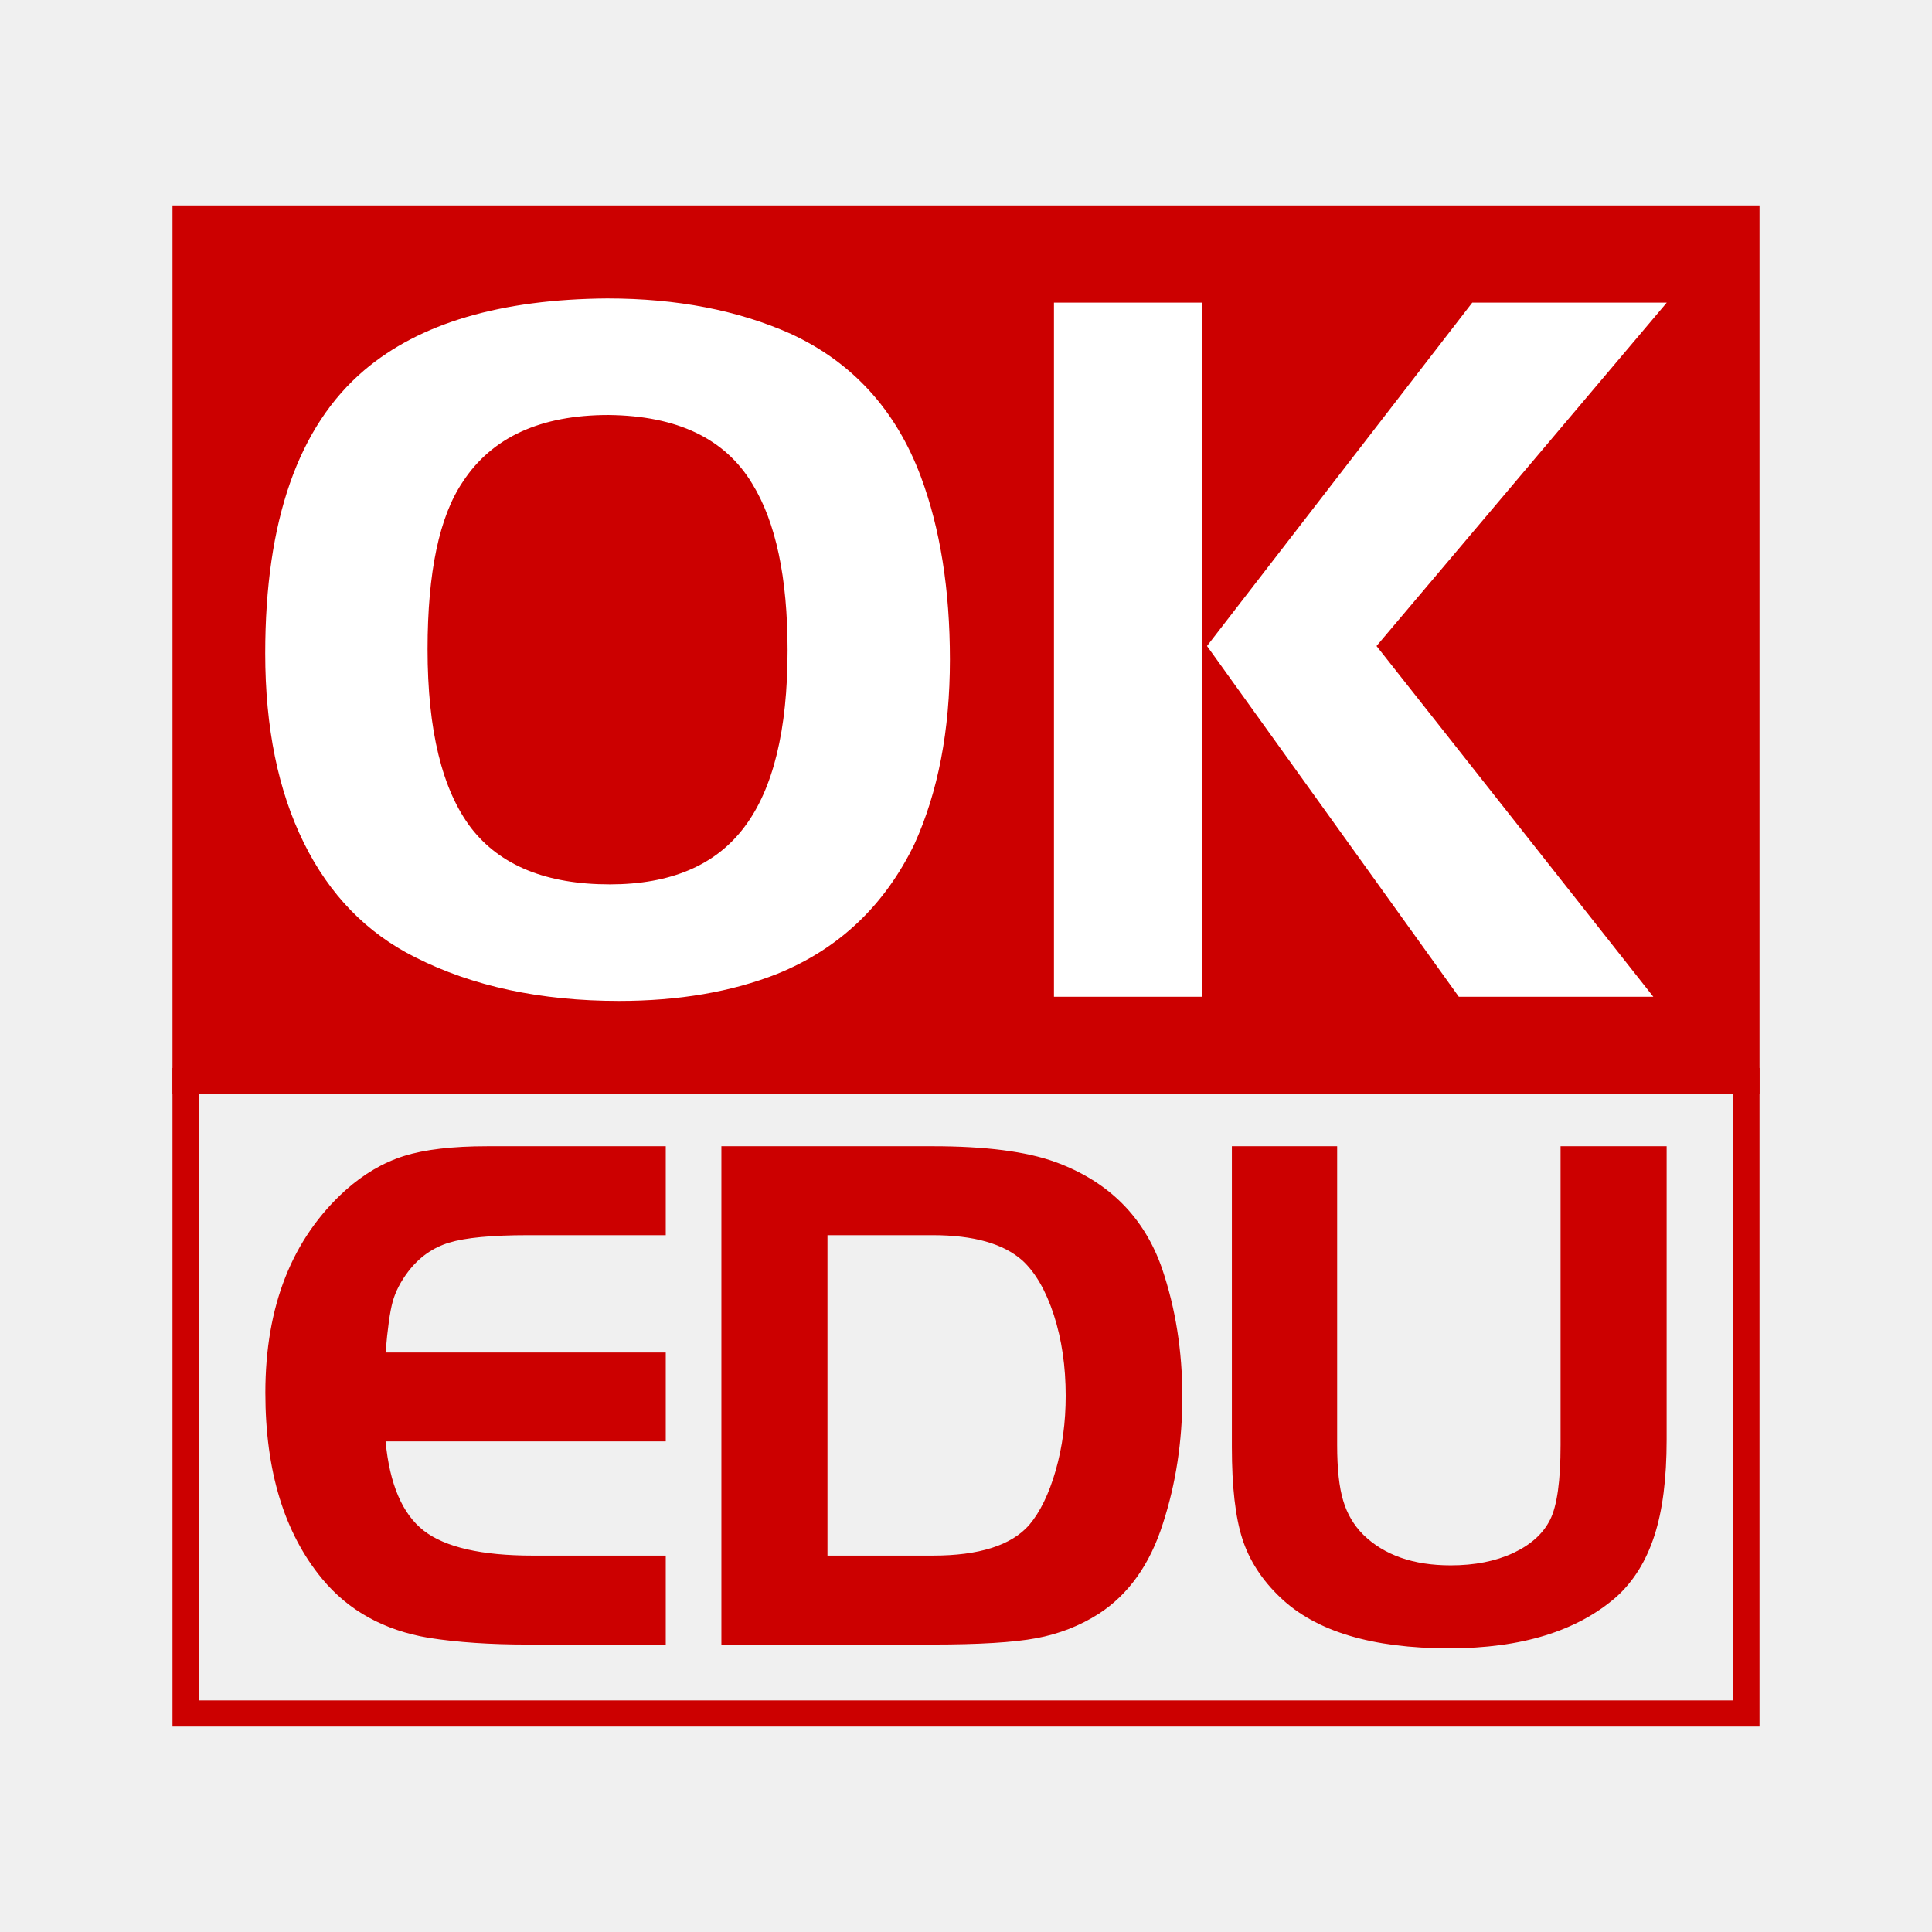
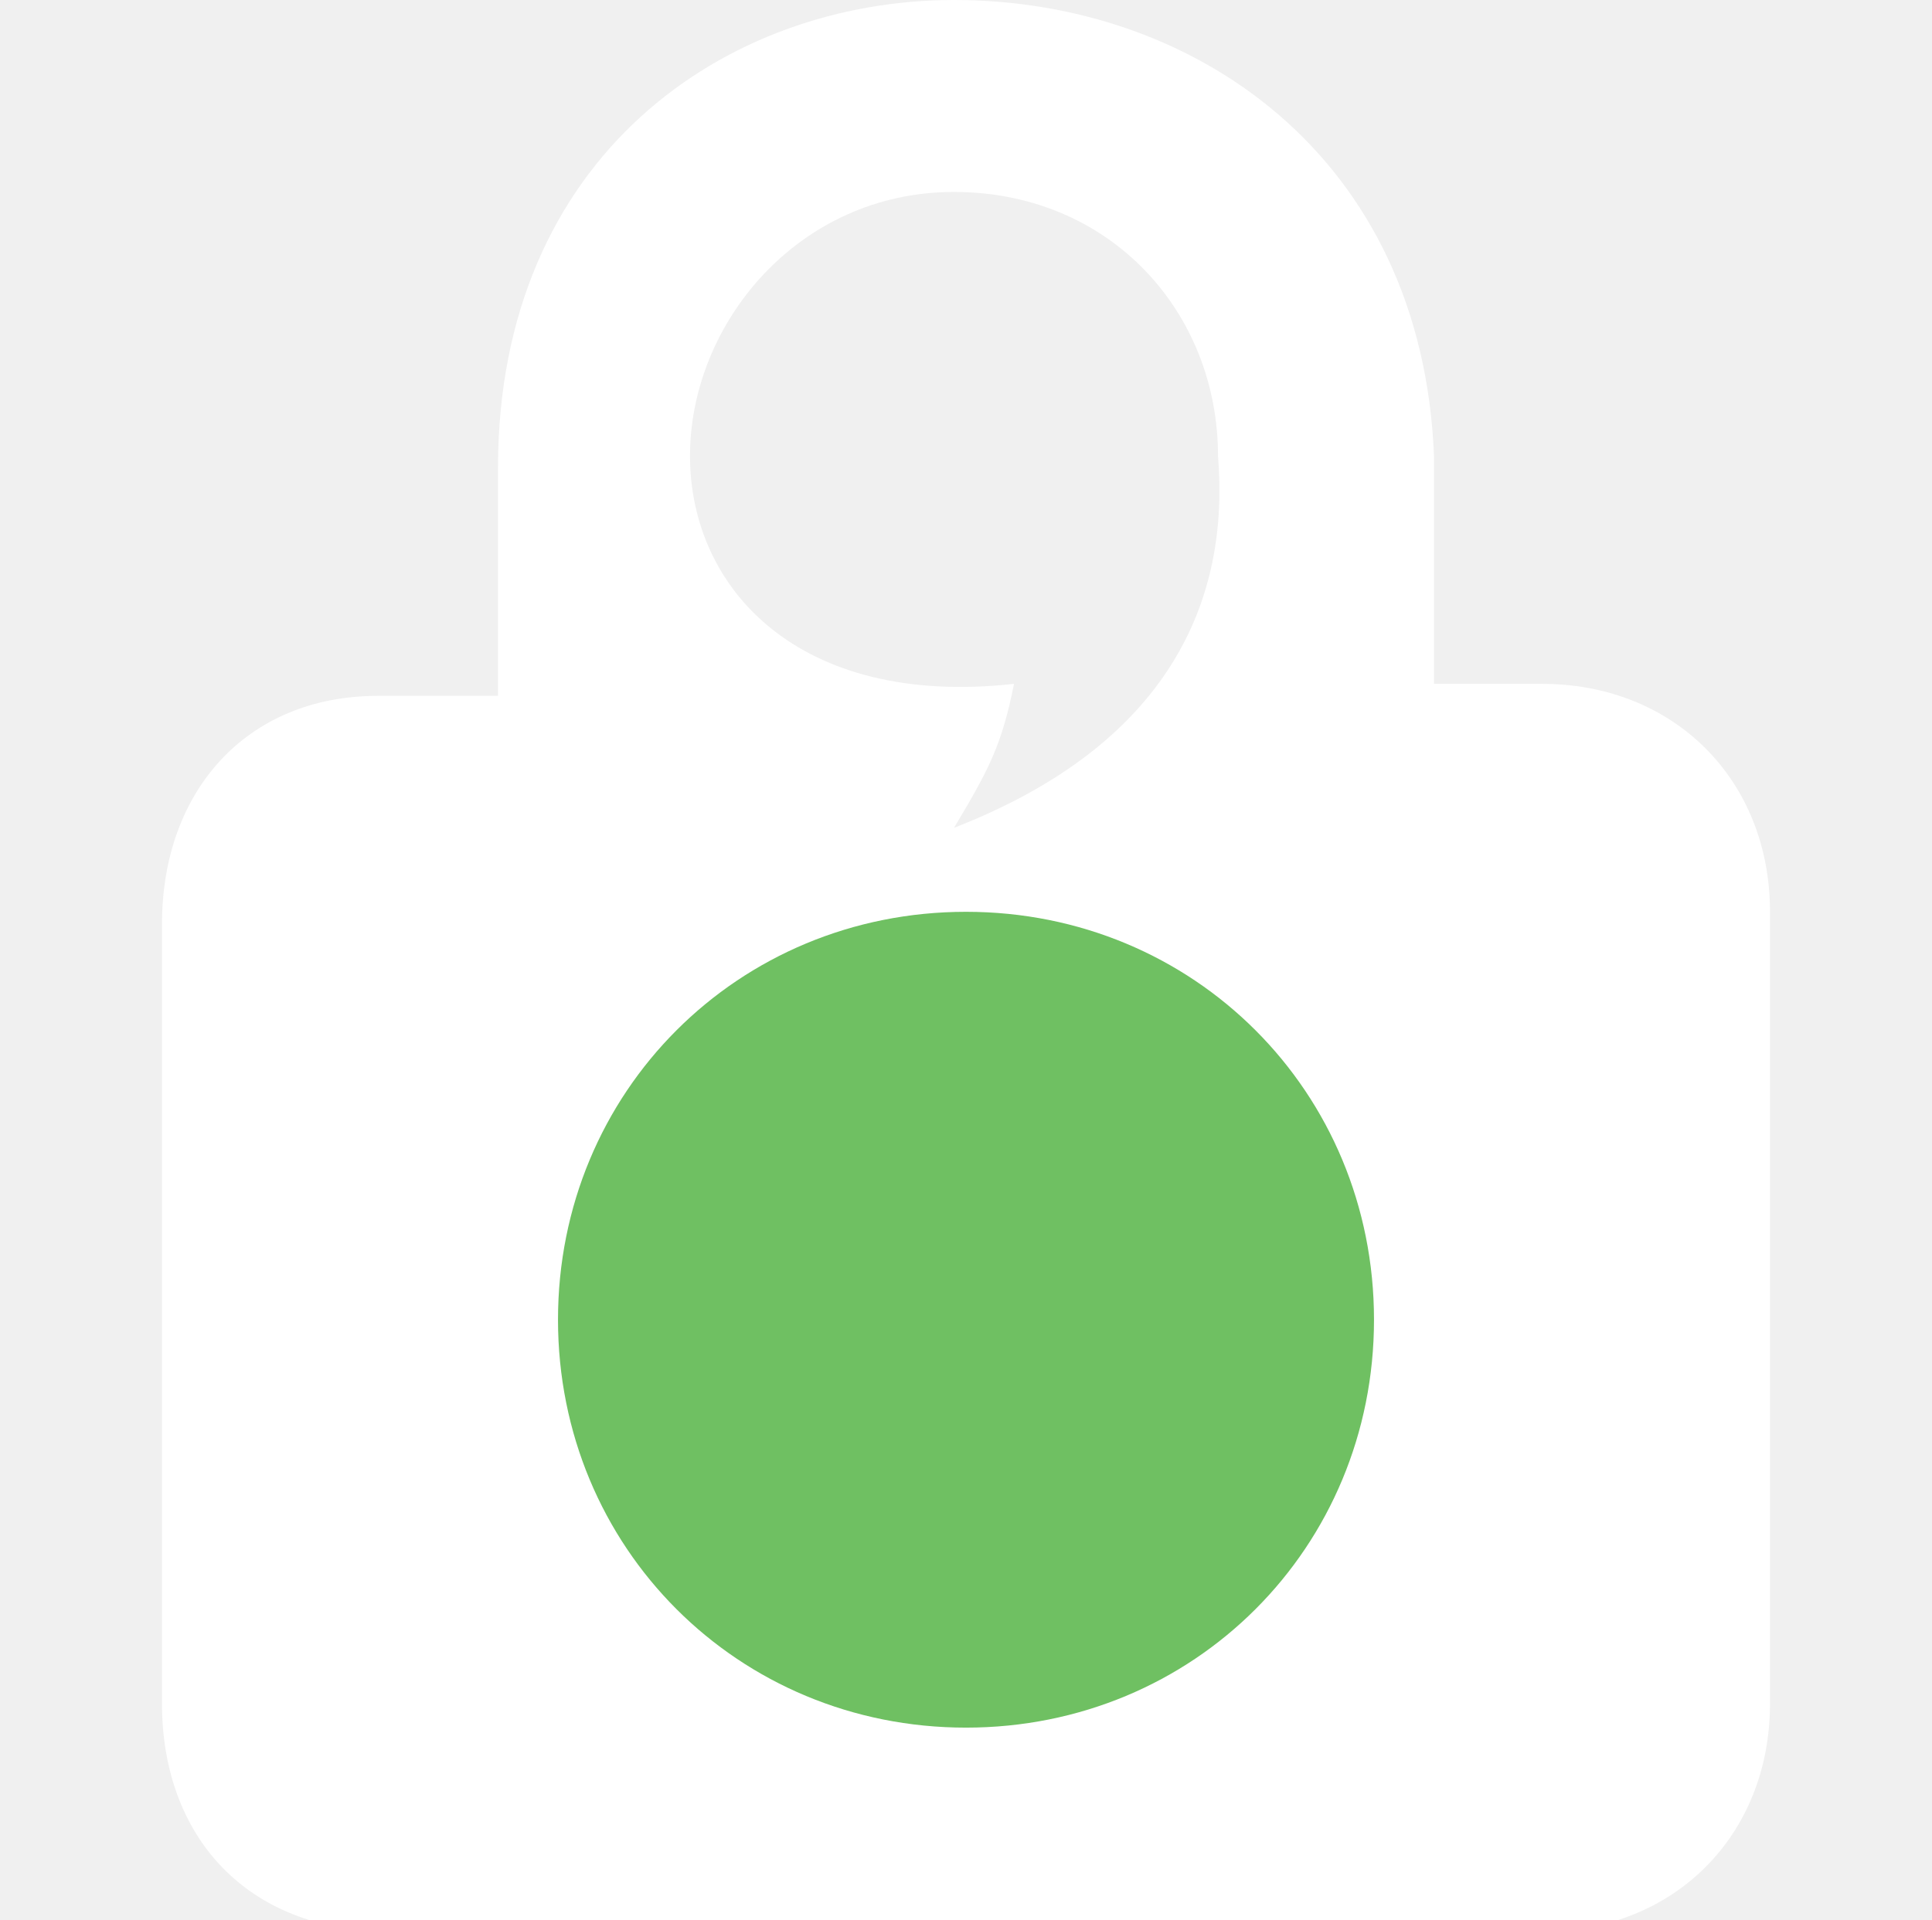
- <svg xmlns="http://www.w3.org/2000/svg" xml:space="preserve" width="256px" height="256px" style="shape-rendering:geometricPrecision; text-rendering:geometricPrecision; image-rendering:optimizeQuality; fill-rule:evenodd; clip-rule:evenodd" viewBox="0 0 251.445 251.445">
-   <defs>
-     <style type="text/css">
-    
-     .fil2 {fill:none}
-     .fil0 {fill:#CC0000;fill-rule:nonzero}
-     .fil1 {fill:white;fill-rule:nonzero}
-    
-   </style>
-   </defs>
-   <g id="图层_x0020_2">
-     <g id="_235909416">
-       <polygon id="_235910424" class="fil0" points="24.153,26.735 227.293,26.735 228.995,26.735 228.995,28.437 228.995,140.695 228.995,142.398 227.293,142.398 24.153,142.398 22.451,142.398 22.451,140.695 22.451,28.437 22.451,26.735 " />
-       <path id="_235910208" class="fil1" d="M79.063 38.844c9.028,0 16.98,1.535 23.856,4.604 8.028,3.708 13.668,9.896 16.918,18.564 2.528,6.764 3.792,14.709 3.792,23.835 0,9.209 -1.535,17.203 -4.605,23.981 -3.889,8.028 -9.848,13.668 -17.876,16.918 -5.959,2.348 -12.82,3.521 -20.585,3.521 -10.195,0 -19.043,-1.896 -26.544,-5.688 -6.32,-3.167 -11.147,-8.133 -14.48,-14.897 -3.347,-6.778 -5.021,-14.995 -5.021,-24.648 0,-17.251 4.292,-29.53 12.876,-36.836 7.223,-6.139 17.779,-9.258 31.669,-9.355zm0.146 15.168l0 0c-8.848,0 -15.168,2.889 -18.96,8.668 -3.07,4.514 -4.604,11.785 -4.604,21.814 0,10.556 1.896,18.321 5.688,23.293 3.792,4.875 9.799,7.313 18.022,7.313 7.945,0 13.786,-2.486 17.522,-7.459 3.75,-4.959 5.625,-12.626 5.625,-23.002 0,-9.487 -1.535,-16.716 -4.605,-21.689 -3.528,-5.861 -9.758,-8.841 -18.689,-8.938zm57.962 -14.626l0 0 19.231 0 0 90.34 -19.231 0 0 -90.34zm52.691 90.34l0 0 -32.773 -45.649 34.523 -44.691 25.314 0 -37.774 44.691 36.023 45.649 -25.314 0z" />
-       <path id="_235910736" class="fil0" d="M225.59 142.398l-199.735 0 0 78.907 199.735 0 0 -78.907zm-201.438 -3.404l0 0 203.14 0 1.702 0 0 1.702 0 82.312 0 1.702 -1.702 0 -203.14 0 -1.702 0 0 -1.702 0 -82.312 0 -1.702 1.702 0z" />
-       <path id="_235910688" class="fil0" d="M63.418 149.179l23.228 0 0 11.577 -17.993 0c-4.667,0 -8.067,0.324 -10.201,0.972 -2.134,0.648 -3.914,1.909 -5.34,3.784 -0.977,1.296 -1.645,2.592 -2.004,3.889 -0.359,1.296 -0.668,3.505 -0.927,6.626l36.465 0 0 11.562 -36.465 0c0.528,5.574 2.184,9.448 4.966,11.621 2.792,2.164 7.523,3.246 14.194,3.246l17.305 0 0 11.577 -17.993 0c-4.856,0 -9.129,-0.289 -12.818,-0.867 -5.843,-0.977 -10.48,-3.54 -13.91,-7.688 -4.926,-5.963 -7.389,-14.035 -7.389,-24.215 0,-11.277 3.47,-20.057 10.41,-26.339 2.393,-2.134 4.936,-3.625 7.628,-4.473 2.692,-0.848 6.307,-1.271 10.844,-1.271zm30.469 64.853l0 0 0 -64.853 27.506 0c6.87,0 12.185,0.683 15.944,2.049 6.94,2.533 11.577,7.164 13.91,13.895 1.755,5.185 2.632,10.729 2.632,16.632 0,5.833 -0.843,11.342 -2.527,16.527 -1.685,5.315 -4.472,9.234 -8.361,11.756 -2.463,1.566 -5.17,2.622 -8.122,3.171 -2.951,0.548 -7.443,0.823 -13.476,0.823l-27.506 0zm27.506 -53.276l0 0 -13.7 0 0 41.7 13.7 0c6.033,0 10.216,-1.326 12.549,-3.979 1.426,-1.685 2.578,-4.053 3.455,-7.105 0.868,-3.041 1.301,-6.277 1.301,-9.707 0,-3.829 -0.514,-7.334 -1.54,-10.515 -1.037,-3.171 -2.398,-5.534 -4.083,-7.09 -2.473,-2.204 -6.367,-3.305 -11.681,-3.305zm38.934 -11.577l0 0 13.7 0 0 38.888c0,3.111 0.264,5.529 0.793,7.254 0.508,1.715 1.381,3.191 2.617,4.427 2.722,2.652 6.511,3.978 11.367,3.978 3.111,0 5.818,-0.533 8.122,-1.6 2.303,-1.077 3.909,-2.523 4.816,-4.338 0.907,-1.815 1.361,-5.055 1.361,-9.722l0 -38.888 13.805 0 0 38.215c0,5.056 -0.533,9.218 -1.6,12.489 -1.067,3.281 -2.707,5.923 -4.921,7.927 -5.115,4.477 -12.374,6.716 -21.777,6.716 -10.041,0 -17.365,-2.204 -21.972,-6.611 -2.393,-2.273 -4.043,-4.821 -4.951,-7.643 -0.907,-2.822 -1.361,-6.79 -1.361,-11.906l0 -39.187z" />
-     </g>
-     <rect class="fil2" width="251.445" height="251.445" />
-   </g>
+ <svg xmlns="http://www.w3.org/2000/svg" version="1.1" id="Layer_1" x="0px" y="0px" viewBox="0 0 16.1 16" enable-background="new 0 0 16.1 16" xml:space="preserve">
+   <path fill="#FFFFFF" d="M7.95,0 c-1.9,0-3.8,1.3-3.8,3.9 v 1.9 h-1 c-1.1,0-1.8,0.8-1.8,1.9 v 6.5 c 0,1.1 0.7,1.9 1.9,1.9 h 9.6 c 1.1,0 1.9,-0.8 1.9,-1.9 V 7.6 c 0,-1.1-0.8,-1.9-1.9,-1.9 h-0.9 V 3.8 C 11.85,1.3 9.95,0 7.95,0 Z m 0,1.6 c 1.3,0 2.2,1 2.2,2.2 0.1,1.2-0.4,2.4-2.2,3.1 0.3,-0.5 0.4,-0.7 0.5,-1.2-1.8,0.2-2.7,-0.8-2.7,-1.9 0,-1.1 0.9,-2.2 2.2,-2.2 z" />
+   <path fill="#6FC062" d="M11.45,11 c 0,1.9-1.5,3.4-3.4,3.4-1.9,0-3.4,-1.5-3.4,-3.4 0,-1.9 1.5,-3.4 3.4,-3.4 1.9,0 3.4,1.5 3.4,3.4" />
</svg>
